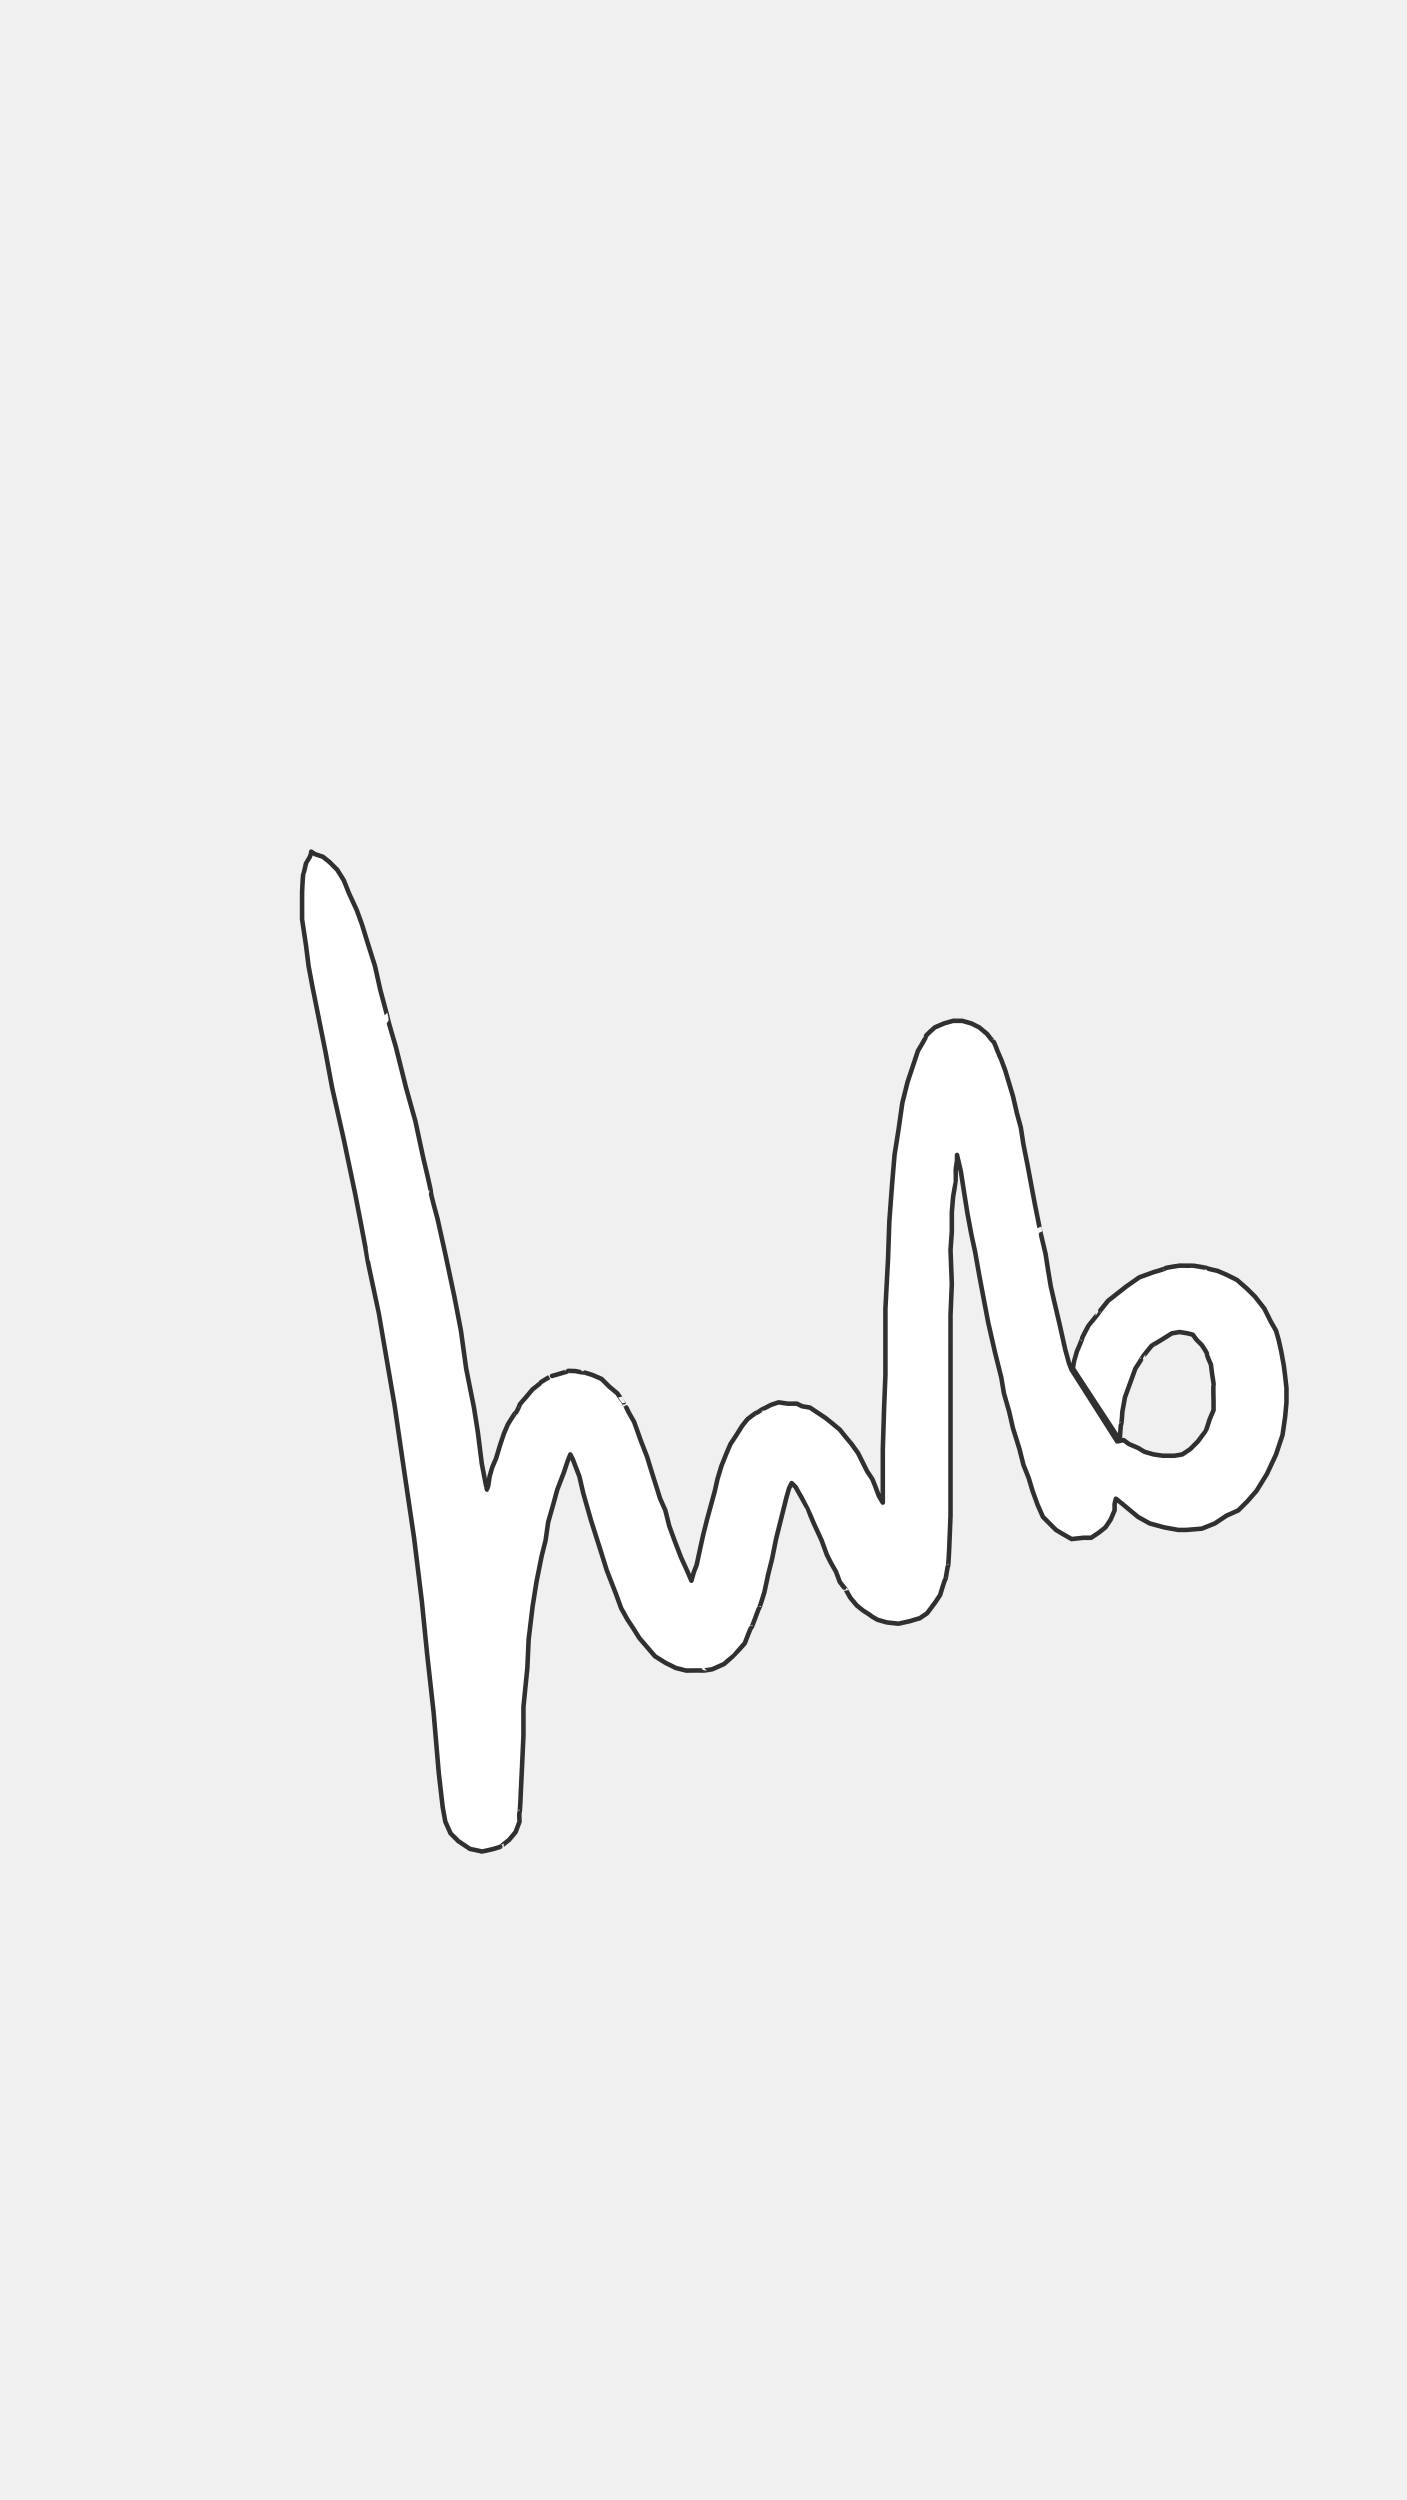
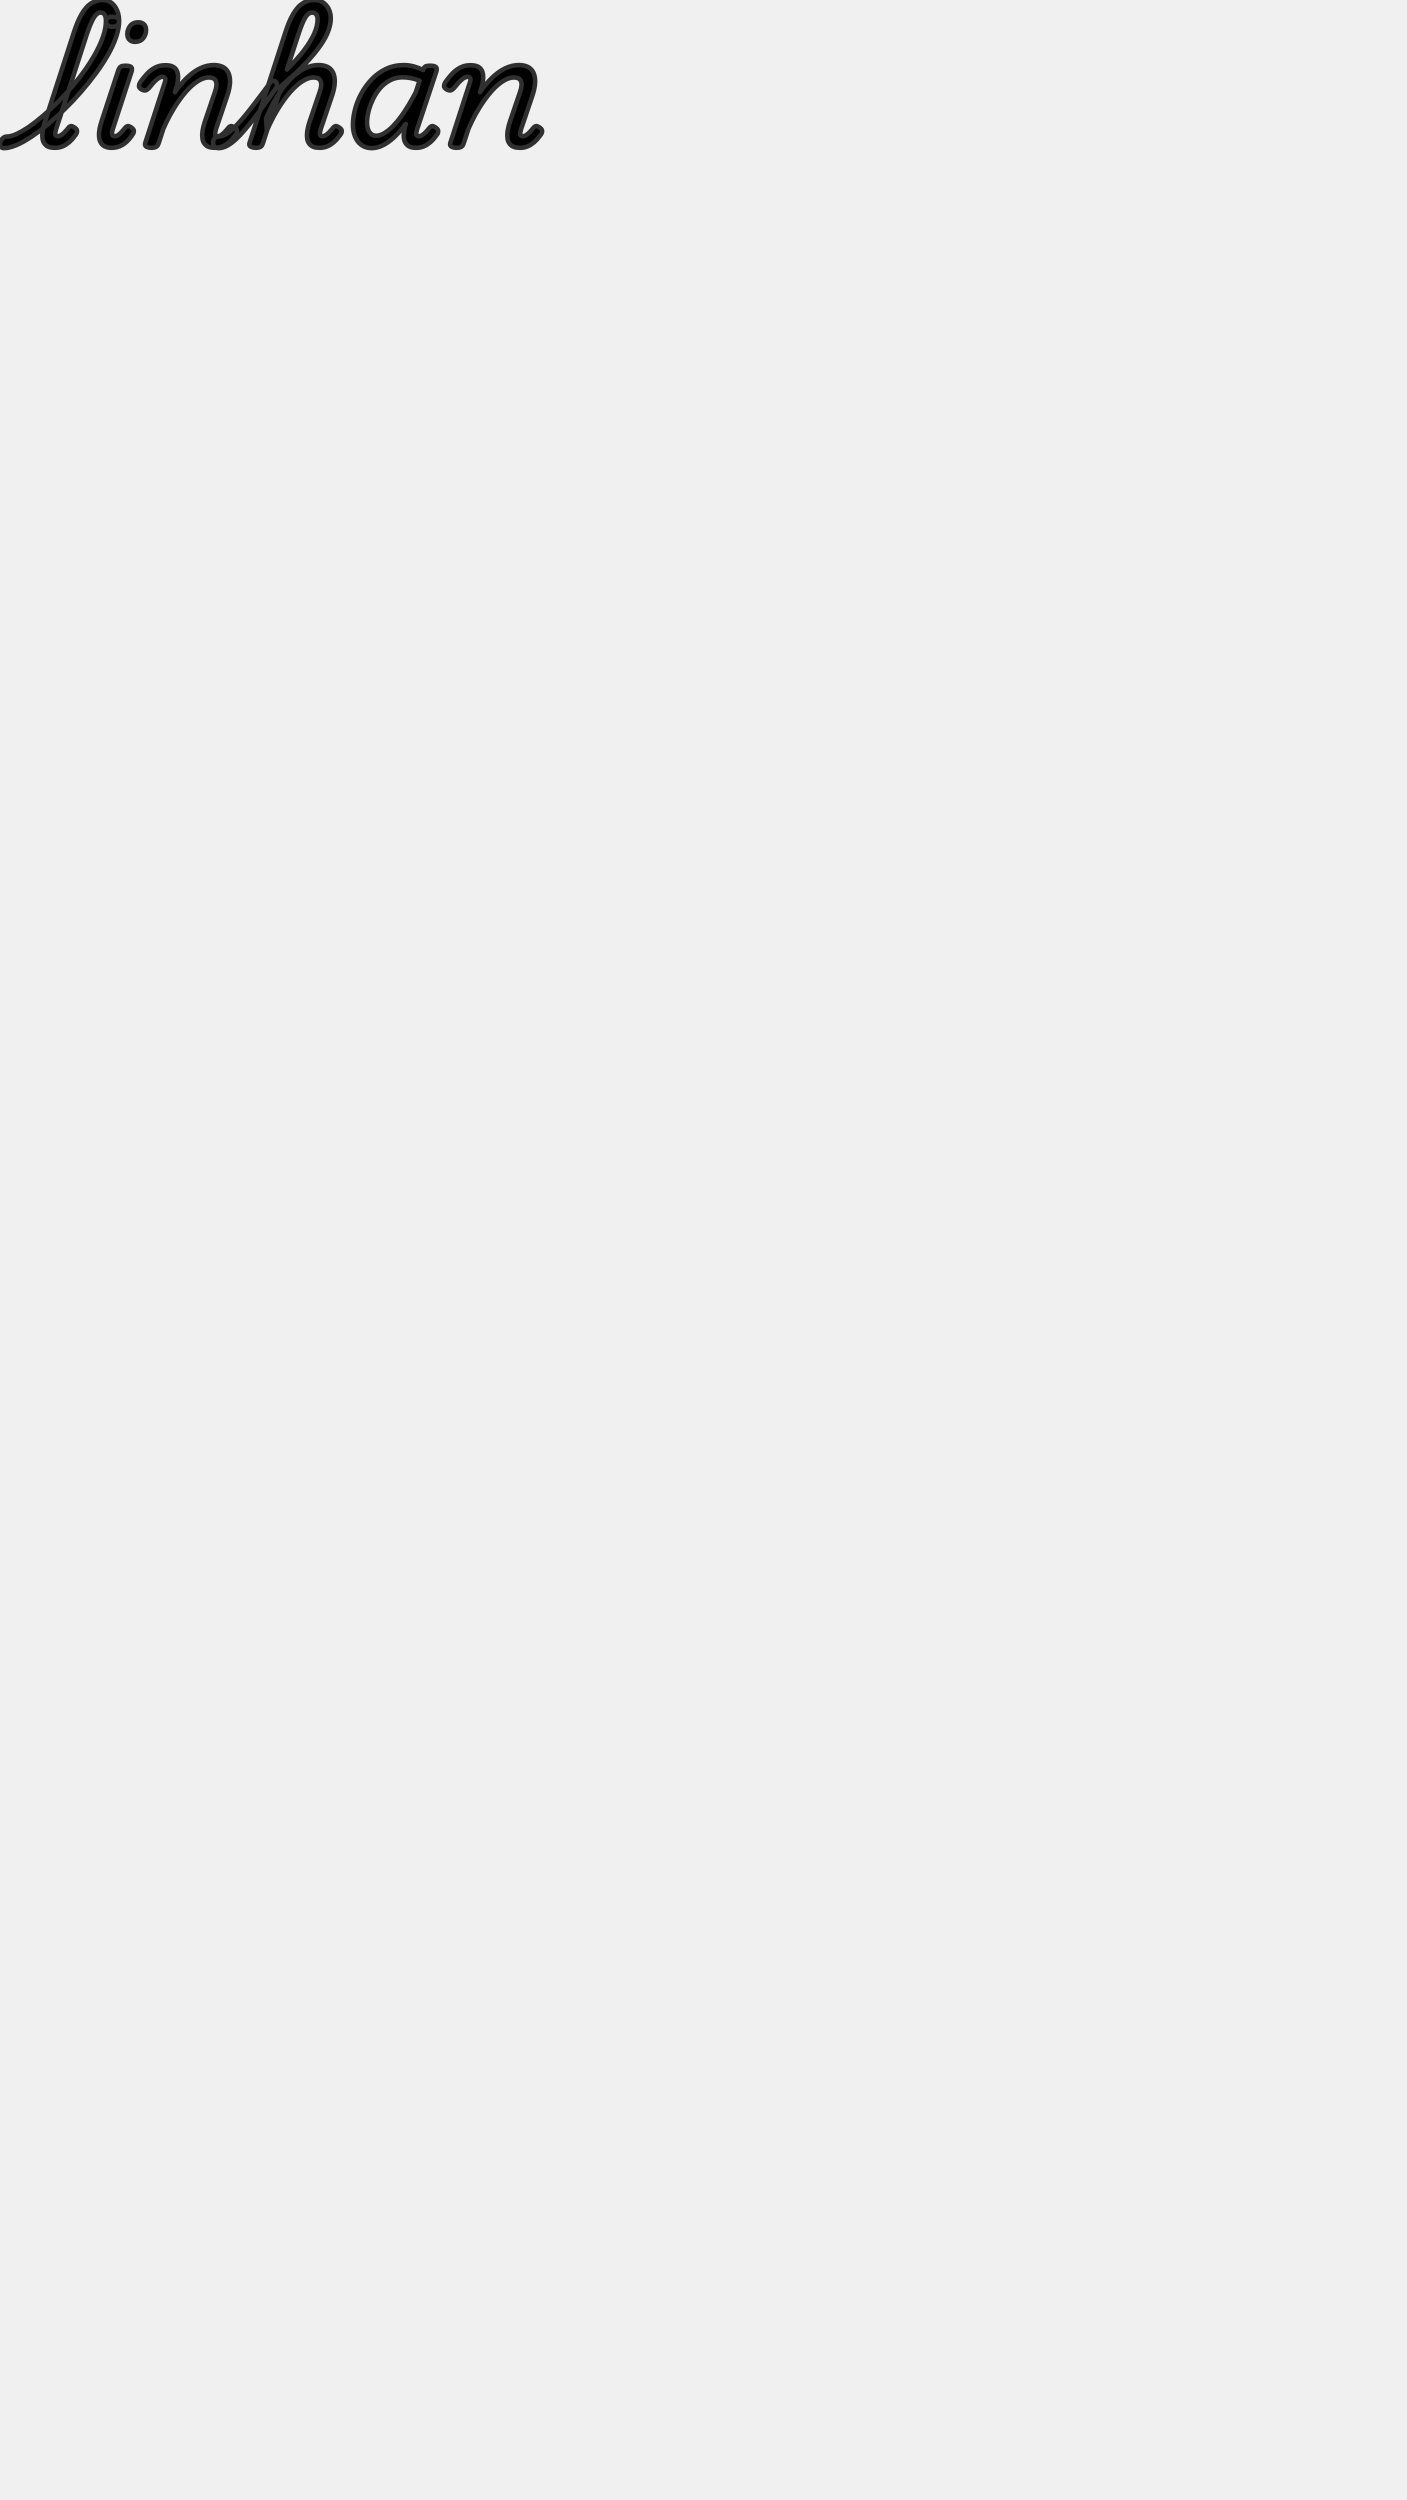
<svg xmlns="http://www.w3.org/2000/svg" viewBox="0 0 1080 1920" width="1080" height="1920">
  <style>
			@keyframes grow{0%{stroke-dashoffset:1px;stroke-dasharray:0 350px;opacity:0}10%{opacity:1;transform:translate(0,1%)}20%{transform:translate(0,0)}40%,85%{stroke-dasharray:350px 0}95%{stroke-dasharray:0 350px}}@media (prefers-reduced-motion){path{animation:none!important;stroke-dasharray:unset!important}}path{stroke-dashoffset:1px;stroke-dasharray:350px 0;animation:grow 10s ease forwards infinite;transform-origin:center;stroke:#303030;animation-delay:0s}@media (prefers-color-scheme:dark){path{stroke:#fdfdfd}}
		</style>
-   <path stroke="#fff" fill="#fff" stroke-linecap="round" stroke-linejoin="round" stroke-width="3.5" d="    M239,654c0.48,0.09 -1,4 -1,4c0,0 -2.97,4.84 -3,5c-0.03,0.16 -1.58,7.52 -2,8c-0.42,0.48 -1,14 -1,14v21l3,20l2,16l3,16l5,25l5,25l5,27l9,40l9,43c0,0 9.23,47.52 9,48c-0.23,0.48 9.03,42.59 9,43c-0.03,0.41 12,70 12,70l7,48l8,54l6,49l4,40l5,45l4,47l3,26l2,11l4,9l6,6l9,6c0,0 9.29,1.82 9,2c-0.29,0.18 9,-2 9,-2c0,0 6.24,-1.86 6,-2c-0.24,-0.14 6,-5 6,-5l5,-6l3,-8c0,0 -0.41,-7 0,-7c0.41,0 1,-16 1,-16l1,-21l1,-22v-22l3,-30l1,-22l3,-25l3,-19l4,-20l3,-12l2,-14l4,-14l3,-11l5,-13l3,-9l2,-5l2,4l5,13l3,13l6,21l7,22l5,16l7,18l4,11l5,9l4,6l5,8l6,7l6,7l8,5l8,4l8,2c0,0 13,-0.18 13,0c0,0.18 7,-1 7,-1l9,-4c0,0 6.71,-5.9 7,-6c0.29,-0.1 9,-10 9,-10c0,0 4.55,-12.27 5,-12c0.45,0.27 5.77,-15.29 6,-15c0.23,0.29 4,-12 4,-12l3,-14l3,-12l3,-15l3,-12l3,-12l2,-8l2,-7l2,-4l3,3c0,0 9.02,15.83 9,16c-0.02,0.17 5,12 5,12l6,13l4,11l3,6l4,7l3,8c0,0 3.98,5.23 4,5c0.02,-0.23 4,7 4,7l5,6l5,4c0,0 6.49,4.08 6,4c-0.49,-0.08 5,3 5,3l7,2l9,1l9,-2c0,0 7.26,-2.31 7,-2c-0.26,0.31 6,-4 6,-4l6,-8l4,-6c0,0 3.65,-12.38 4,-12c0.35,0.38 1.62,-10.11 2,-10c0.38,0.11 1,-14 1,-14l1,-25v-27v-27v-24v-19v-19v-17c0,0 -0.04,-20.73 0,-21c0.04,-0.27 1,-24 1,-24l-1,-26l1,-14v-15l1,-12c0,0 2.07,-11.77 2,-12c-0.07,-0.23 0,-9 0,-9l1,-7v-4l3,13l2,13l3,19l3,16l3,14l3,17l3,16l4,21l5,22l5,20l2,12l4,14l3,13l5,16l3,12l4,10l3,10l4,11l4,9l7,7l3,3l5,3l7,4l9,-1h6l6,-4l5,-4l4,-6l3,-7v-5l1,-4l5,4l6,5l6,5l9,5l11,3l11,2h6l12,-1l10,-4l9,-6l9,-4l7,-7l7,-8l8,-13l7,-15l5,-15l2,-14l1,-11v-11l-1,-9l-1,-8l-2,-11l-2,-9l-2,-7l-4,-7l-5,-10l-7,-9l-6,-6l-8,-7l-8,-4l-7,-3c0,0 -7.88,-1.65 -8,-2c-0.12,-0.35 -11.38,-2.15 -11,-2c0.38,0.15 -10,0 -10,0c0,0 -11.45,1.62 -11,2c0.45,0.38 -9,3 -9,3l-11,4l-10,7l-14,11c0,0 -7.14,8.78 -7,9c0.14,0.22 -7.92,9.82 -8,10c-0.08,0.18 -5.34,9.92 -5,10c0.34,0.08 -4,10 -4,10c0,0 -1.8,6.61 -2,7c-0.2,0.39 -1,6 -1,6l36,55c0,0 0.62,-11.98 1,-12c0.38,-0.02 1,-10 1,-10l2,-11l4,-11l4,-11c0,0 5.16,-7.77 5,-8c-0.16,-0.23 8.1,-10.38 8,-10c-0.1,0.38 7,-4 7,-4l8,-5l6,-1l6,1l4,1l3,4l4,4c0,0 4.37,6.35 4,7c-0.37,0.65 3,8 3,8l1,8c0,0 1.35,7.47 1,8c-0.35,0.53 0.01,11.39 0,11c-0.01,-0.39 0,8 0,8l-3,7c0,0 -2.7,8.81 -3,9c-0.3,0.19 -6,8 -6,8l-6,6l-6,4l-6,1h-9l-7,-1l-7,-2l-5,-3l-7,-3l-4,-3l-5,1l-35,-55l-2,-5l-3,-11l-4,-18l-4,-17l-3,-13l-2,-12l-2,-13c0,0 -4.09,-17.13 -4,-17c0.09,0.13 -4,-20 -4,-20l-3,-16l-3,-16l-3,-15l-2,-13l-3,-11l-3,-13l-3,-10l-3,-10l-3,-8l-3,-7c0,0 -2.64,-7.11 -3,-7c-0.36,0.11 -5,-6 -5,-6l-6,-5l-6,-3l-7,-2h-7l-7,2l-7,3c0,0 -7.4,6.39 -7,7c0.4,0.61 -6,11 -6,11l-4,12l-4,12l-4,16l-3,21l-3,19l-2,24l-2,27l-1,29l-2,38v26v25l-1,25l-1,32v22v12v7l-3,-5l-3,-8l-2,-5l-4,-6l-3,-6l-4,-8l-5,-7l-5,-6l-4,-5l-6,-5l-5,-4l-6,-4l-6,-4l-6,-1l-4,-2h-7l-7,-1l-6,2c0,0 -5.81,3.12 -6,3c-0.19,-0.12 -4.59,3.25 -5,3c-0.41,-0.25 -7,5 -7,5l-4,5l-5,8l-4,6l-3,7l-4,10l-3,10l-2,9l-3,11l-3,11l-3,12l-2,9l-3,14l-2,5l-2,7l-3,-7l-5,-11l-5,-13l-4,-11l-3,-12l-4,-9l-6,-19l-4,-13l-5,-13l-5,-14l-4,-7c0,0 -3.98,-8.15 -4,-8c-0.02,0.15 -5,-7 -5,-7l-6,-5l-6,-6l-7,-3c0,0 -6.78,-2.26 -7,-2c-0.22,0.26 -6,-1 -6,-1c0,0 -5.94,-0.34 -6,0c-0.06,0.34 -6,2 -6,2c0,0 -7.21,2.13 -7,2c0.21,-0.12 -7.9,4.38 -8,5c-0.1,0.62 -6,5 -6,5l-5,6c0,0 -5.32,5.94 -5,6c0.32,0.06 -2.62,6.34 -3,6c-0.38,-0.34 -6,9 -6,9l-3,7l-3,9l-3,10l-3,7l-2,7l-1,7c0,0 -0.83,2.69 -1,3c-0.17,0.31 -4,-20 -4,-20l-3,-24l-3,-19l-6,-30l-4,-29l-5,-26l-7,-33l-6,-27c0,0 -5.41,-19.57 -5,-20c0.41,-0.43 -6,-27 -6,-27l-6,-28l-7,-25l-8,-32c0,0 -6.24,-21.04 -6,-21c0.24,0.04 -6,-23 -6,-23l-4,-18l-6,-19l-4,-13l-4,-11l-6,-13l-4,-10l-5,-8l-6,-6l-5,-4l-6,-2c0,0 -3.48,-2.09 -3,-2z" />
+   <path stroke="black" fill="black" stroke-linecap="round" stroke-linejoin="round" stroke-width="3.5" d="    M 34.473 93.535 L 56.845 24.515 A 92.419 92.419 0 0 1 59.412 17.503 Q 62.564 9.932 66.246 5.832 A 18.213 18.213 0 0 1 71.237 1.846 A 15.991 15.991 0 0 1 78.86 0.001 A 11.688 11.688 0 0 1 82.569 0.571 A 10.214 10.214 0 0 1 85.464 2.083 A 13.223 13.223 0 0 1 88.869 5.876 A 16.729 16.729 0 0 1 89.867 7.795 A 18.401 18.401 0 0 1 91.208 12.504 A 24.531 24.531 0 0 1 91.474 16.185 A 5.426 5.426 0 0 1 91.328 17.482 A 3.425 3.425 0 0 1 89.986 19.517 A 5.657 5.657 0 0 1 87.36 20.529 A 7.361 7.361 0 0 1 86.416 20.588 A 6.77 6.77 0 0 1 84.594 20.353 A 5.483 5.483 0 0 1 82.846 19.517 A 3.445 3.445 0 0 1 81.483 17.393 A 5.517 5.517 0 0 1 81.359 16.185 A 2.924 2.924 0 0 1 81.585 15.01 Q 81.94 14.193 82.846 13.686 A 6.364 6.364 0 0 1 84.808 12.993 A 8.799 8.799 0 0 1 86.416 12.853 A 8.706 8.706 0 0 1 88.124 13.012 A 6.32 6.32 0 0 1 89.986 13.686 A 3.129 3.129 0 0 1 90.859 14.388 Q 91.474 15.114 91.474 16.185 Q 91.474 21.317 89.539 27.39 A 53.388 53.388 0 0 1 89.272 28.204 A 71.707 71.707 0 0 1 86.231 35.736 A 91.654 91.654 0 0 1 83.084 41.829 A 133.578 133.578 0 0 1 76.646 52.1 A 156.363 156.363 0 0 1 73.743 56.169 Q 68.388 63.428 62.259 70.508 Q 56.131 77.589 49.526 83.955 A 255.416 255.416 0 0 1 38.423 94.063 A 229.097 229.097 0 0 1 36.377 95.796 A 155.348 155.348 0 0 1 29.145 101.502 A 123.97 123.97 0 0 1 23.703 105.316 A 87.696 87.696 0 0 1 18.511 108.503 Q 15.284 110.325 12.339 111.563 Q 8.66 113.11 5.686 113.57 A 15.666 15.666 0 0 1 3.295 113.765 Q 1.034 113.765 0.379 112.396 A 3.899 3.899 0 0 1 0 110.692 Q 0 110.257 0.086 109.794 A 5.967 5.967 0 0 1 0.201 109.302 Q 0.677 107.577 2.105 106.208 Q 3.533 104.84 5.556 104.84 A 11.542 11.542 0 0 0 7.863 104.586 Q 8.966 104.36 10.204 103.933 A 29.055 29.055 0 0 0 12.815 102.876 A 49.939 49.939 0 0 0 16.732 100.852 Q 18.704 99.727 20.836 98.316 A 91.686 91.686 0 0 0 22.275 97.343 Q 27.452 93.773 33.104 88.894 A 206.323 206.323 0 0 0 41.65 81.073 A 235.714 235.714 0 0 0 44.528 78.243 Q 50.3 72.472 55.714 66.105 Q 61.129 59.739 65.71 53.194 A 132.292 132.292 0 0 0 72.679 42.149 A 118.785 118.785 0 0 0 73.802 40.104 A 89.436 89.436 0 0 0 77.281 32.891 A 71.461 71.461 0 0 0 79.336 27.49 A 42.343 42.343 0 0 0 80.788 21.983 A 31.184 31.184 0 0 0 81.359 16.185 Q 81.359 14.482 81.073 13.159 A 9.771 9.771 0 0 0 81.002 12.853 A 5.622 5.622 0 0 0 80.549 11.632 A 4.394 4.394 0 0 0 79.752 10.532 A 2.961 2.961 0 0 0 78.259 9.736 A 4.396 4.396 0 0 0 77.313 9.64 Q 75.647 9.64 74.04 11.068 A 8.456 8.456 0 0 0 73.044 12.142 Q 71.89 13.602 70.649 16.125 Q 69.036 19.403 67.036 25.254 A 175.646 175.646 0 0 0 66.603 26.538 L 43.16 99.009 A 25.502 25.502 0 0 0 42.834 100.135 Q 42.529 101.299 42.446 102.156 A 7.508 7.508 0 0 0 42.446 102.162 Q 42.356 103.106 42.605 103.676 A 1.467 1.467 0 0 0 42.803 104.007 Q 43.276 104.599 44.221 104.602 A 3.042 3.042 0 0 0 44.231 104.602 A 4.541 4.541 0 0 0 45.806 104.308 A 6.327 6.327 0 0 0 46.908 103.769 A 11.742 11.742 0 0 0 48.277 102.787 Q 48.918 102.257 49.559 101.597 A 18.808 18.808 0 0 0 49.645 101.508 A 43.934 43.934 0 0 0 51.335 99.635 A 54.541 54.541 0 0 0 52.442 98.295 A 4.882 4.882 0 0 1 52.993 97.63 Q 53.599 97.029 54.286 96.867 Q 55.224 96.646 56.623 97.552 A 8.567 8.567 0 0 1 56.845 97.7 A 9.526 9.526 0 0 1 57.72 98.276 Q 58.589 98.927 58.926 99.578 A 1.91 1.91 0 0 1 59.106 100.08 Q 59.28 100.951 59.008 101.886 A 5.165 5.165 0 0 1 58.749 102.579 A 19.146 19.146 0 0 1 57.957 103.782 Q 56.952 105.201 55.357 107.041 A 21.104 21.104 0 0 1 50.721 111.009 A 24.375 24.375 0 0 1 49.705 111.623 A 14.569 14.569 0 0 1 43.236 113.497 A 17.572 17.572 0 0 1 42.208 113.527 A 18.069 18.069 0 0 1 39.79 113.376 Q 36.954 112.992 35.372 111.629 A 5.596 5.596 0 0 1 35.365 111.623 A 7.91 7.91 0 0 1 32.705 106.791 A 9.965 9.965 0 0 1 32.688 106.684 A 16.944 16.944 0 0 1 32.487 104.055 Q 32.487 102.197 32.866 100.199 Q 33.521 96.748 34.473 93.535 Z M 111.585 109.6 L 126.817 62.595 Q 127.293 61.048 126.817 60.036 A 1.662 1.662 0 0 0 125.643 59.105 Q 125.336 59.03 124.963 59.025 A 3.961 3.961 0 0 0 124.913 59.025 A 4.995 4.995 0 0 0 123.402 59.27 Q 122.8 59.46 122.176 59.798 A 9.323 9.323 0 0 0 121.145 60.457 Q 120.113 61.206 118.903 62.416 A 35.306 35.306 0 0 0 117.558 63.846 Q 116.199 65.365 114.56 67.474 Q 113.284 68.856 112.246 69.288 A 2.94 2.94 0 0 1 112.001 69.378 Q 110.871 69.735 108.848 68.783 Q 106.587 67.474 106.706 65.986 Q 106.825 64.499 107.658 63.19 A 65.733 65.733 0 0 1 111.342 58.455 A 56.406 56.406 0 0 1 113.072 56.526 A 22.285 22.285 0 0 1 118.678 52.16 A 21.103 21.103 0 0 1 119.32 51.825 A 16.437 16.437 0 0 1 125.22 50.182 A 20.013 20.013 0 0 1 127.055 50.1 Q 131.101 50.1 133.243 51.468 Q 135.385 52.837 136.158 55.157 A 12.482 12.482 0 0 1 136.783 58.834 Q 136.798 59.483 136.753 60.155 Q 136.575 62.833 136.099 65.332 L 134.314 70.806 A 82.513 82.513 0 0 1 138.586 65.134 A 67.318 67.318 0 0 1 141.394 61.94 Q 145.024 58.073 148.772 55.395 A 32.945 32.945 0 0 1 153.504 52.56 A 27.777 27.777 0 0 1 156.388 51.349 A 23.499 23.499 0 0 1 162.275 50.056 A 21.375 21.375 0 0 1 164.064 49.981 A 20.238 20.238 0 0 1 167.503 50.254 Q 170.98 50.855 173.108 52.777 A 10.008 10.008 0 0 1 175.832 56.983 Q 176.448 58.743 176.618 60.929 Q 176.954 65.248 175.315 71.039 A 54.229 54.229 0 0 1 174.417 73.9 L 165.968 98.89 Q 165.373 100.913 165.254 102.162 Q 165.164 103.106 165.413 103.676 A 1.467 1.467 0 0 0 165.611 104.007 A 1.465 1.465 0 0 0 166.297 104.475 Q 166.664 104.602 167.158 104.602 A 4.428 4.428 0 0 0 168.876 104.243 A 5.95 5.95 0 0 0 169.776 103.769 Q 170.987 102.998 172.249 101.718 A 20.659 20.659 0 0 0 172.453 101.508 A 43.934 43.934 0 0 0 174.143 99.635 A 54.541 54.541 0 0 0 175.25 98.295 A 5.826 5.826 0 0 1 175.85 97.644 Q 176.518 97.03 177.213 96.867 Q 178.151 96.646 179.55 97.552 A 8.567 8.567 0 0 1 179.772 97.7 Q 181.676 98.89 181.973 100.08 Q 182.184 100.922 181.887 101.824 A 4.533 4.533 0 0 1 181.557 102.579 A 19.146 19.146 0 0 1 180.765 103.782 Q 179.76 105.201 178.165 107.041 A 21.104 21.104 0 0 1 173.529 111.009 A 24.375 24.375 0 0 1 172.513 111.623 A 14.569 14.569 0 0 1 166.044 113.497 A 17.572 17.572 0 0 1 165.016 113.527 Q 162.183 113.527 160.237 112.78 A 6.949 6.949 0 0 1 158.233 111.623 Q 155.972 109.719 155.496 106.684 A 17.914 17.914 0 0 1 155.284 103.905 Q 155.284 102.479 155.494 100.972 A 24.213 24.213 0 0 1 155.615 100.199 Q 156.21 96.748 157.281 93.535 L 165.016 70.806 Q 166.006 68.13 166.213 65.909 A 12.576 12.576 0 0 0 166.265 65.034 Q 166.325 62.476 164.956 60.988 A 3.931 3.931 0 0 0 163.52 60.025 Q 162.314 59.534 160.5 59.503 A 14.445 14.445 0 0 0 160.256 59.501 A 12.017 12.017 0 0 0 156.666 60.085 Q 155.181 60.549 153.603 61.382 A 25.141 25.141 0 0 0 151.926 62.357 A 34.566 34.566 0 0 0 147.673 65.557 Q 145.709 67.272 143.734 69.429 A 61.133 61.133 0 0 0 142.822 70.449 A 81.391 81.391 0 0 0 138.27 76.176 A 109.403 109.403 0 0 0 133.778 82.884 A 120.052 120.052 0 0 0 127.951 93.487 A 142.429 142.429 0 0 0 125.508 98.771 L 121.7 110.433 A 4.481 4.481 0 0 1 121.09 111.704 A 3.786 3.786 0 0 1 119.974 112.753 A 4.047 4.047 0 0 1 119.021 113.17 Q 118.06 113.462 116.637 113.515 A 17.5 17.5 0 0 1 115.988 113.527 Q 114.084 113.527 112.477 112.694 Q 110.957 111.906 111.514 109.84 A 5.876 5.876 0 0 1 111.585 109.6 Z M 345.896 109.6 L 361.128 62.595 Q 361.604 61.048 361.128 60.036 A 1.662 1.662 0 0 0 359.954 59.105 Q 359.647 59.03 359.274 59.025 A 3.961 3.961 0 0 0 359.224 59.025 A 4.995 4.995 0 0 0 357.713 59.27 Q 357.111 59.46 356.487 59.798 A 9.323 9.323 0 0 0 355.456 60.457 Q 354.424 61.206 353.214 62.416 A 35.306 35.306 0 0 0 351.869 63.846 Q 350.51 65.365 348.871 67.474 Q 347.595 68.856 346.557 69.288 A 2.94 2.94 0 0 1 346.312 69.378 Q 345.182 69.735 343.159 68.783 Q 340.898 67.474 341.017 65.986 Q 341.136 64.499 341.969 63.19 A 65.733 65.733 0 0 1 345.653 58.455 A 56.406 56.406 0 0 1 347.383 56.526 A 22.285 22.285 0 0 1 352.989 52.16 A 21.103 21.103 0 0 1 353.631 51.825 A 16.437 16.437 0 0 1 359.531 50.182 A 20.013 20.013 0 0 1 361.366 50.1 Q 365.412 50.1 367.554 51.468 Q 369.696 52.837 370.469 55.157 A 12.482 12.482 0 0 1 371.094 58.834 Q 371.109 59.483 371.064 60.155 Q 370.886 62.833 370.41 65.332 L 368.625 70.806 A 82.513 82.513 0 0 1 372.897 65.134 A 67.318 67.318 0 0 1 375.705 61.94 Q 379.335 58.073 383.083 55.395 A 32.945 32.945 0 0 1 387.815 52.56 A 27.777 27.777 0 0 1 390.699 51.349 A 23.499 23.499 0 0 1 396.586 50.056 A 21.375 21.375 0 0 1 398.375 49.981 A 20.238 20.238 0 0 1 401.814 50.254 Q 405.291 50.855 407.419 52.777 A 10.008 10.008 0 0 1 410.143 56.983 Q 410.759 58.743 410.929 60.929 Q 411.265 65.248 409.626 71.039 A 54.229 54.229 0 0 1 408.728 73.9 L 400.279 98.89 Q 399.684 100.913 399.565 102.162 Q 399.475 103.106 399.724 103.676 A 1.467 1.467 0 0 0 399.922 104.007 A 1.465 1.465 0 0 0 400.608 104.475 Q 400.975 104.602 401.469 104.602 A 4.428 4.428 0 0 0 403.187 104.243 A 5.95 5.95 0 0 0 404.087 103.769 Q 405.298 102.998 406.56 101.718 A 20.659 20.659 0 0 0 406.764 101.508 A 43.934 43.934 0 0 0 408.454 99.635 A 54.541 54.541 0 0 0 409.561 98.295 A 5.826 5.826 0 0 1 410.161 97.644 Q 410.829 97.03 411.524 96.867 Q 412.462 96.646 413.861 97.552 A 8.567 8.567 0 0 1 414.083 97.7 Q 415.987 98.89 416.284 100.08 Q 416.495 100.922 416.198 101.824 A 4.533 4.533 0 0 1 415.868 102.579 A 19.146 19.146 0 0 1 415.076 103.782 Q 414.071 105.201 412.476 107.041 A 21.104 21.104 0 0 1 407.84 111.009 A 24.375 24.375 0 0 1 406.824 111.623 A 14.569 14.569 0 0 1 400.355 113.497 A 17.572 17.572 0 0 1 399.327 113.527 Q 396.494 113.527 394.548 112.78 A 6.949 6.949 0 0 1 392.544 111.623 Q 390.283 109.719 389.807 106.684 A 17.914 17.914 0 0 1 389.595 103.905 Q 389.595 102.479 389.805 100.972 A 24.213 24.213 0 0 1 389.926 100.199 Q 390.521 96.748 391.592 93.535 L 399.327 70.806 Q 400.317 68.13 400.524 65.909 A 12.576 12.576 0 0 0 400.576 65.034 Q 400.636 62.476 399.267 60.988 A 3.931 3.931 0 0 0 397.831 60.025 Q 396.625 59.534 394.811 59.503 A 14.445 14.445 0 0 0 394.567 59.501 A 12.017 12.017 0 0 0 390.977 60.085 Q 389.492 60.549 387.914 61.382 A 25.141 25.141 0 0 0 386.237 62.357 A 34.566 34.566 0 0 0 381.984 65.557 Q 380.02 67.272 378.045 69.429 A 61.133 61.133 0 0 0 377.133 70.449 A 81.391 81.391 0 0 0 372.581 76.176 A 109.403 109.403 0 0 0 368.089 82.884 A 120.052 120.052 0 0 0 362.262 93.487 A 142.429 142.429 0 0 0 359.819 98.771 L 356.011 110.433 A 4.481 4.481 0 0 1 355.401 111.704 A 3.786 3.786 0 0 1 354.285 112.753 A 4.047 4.047 0 0 1 353.332 113.17 Q 352.371 113.462 350.948 113.515 A 17.5 17.5 0 0 1 350.299 113.527 Q 348.395 113.527 346.788 112.694 Q 345.268 111.906 345.825 109.84 A 5.876 5.876 0 0 1 345.896 109.6 Z M 237.725 93.535 L 245.46 70.806 Q 246.45 68.13 246.657 65.909 A 12.576 12.576 0 0 0 246.709 65.034 Q 246.769 62.476 245.4 60.988 A 3.931 3.931 0 0 0 243.964 60.025 Q 242.758 59.534 240.944 59.503 A 14.445 14.445 0 0 0 240.7 59.501 A 12.242 12.242 0 0 0 236.994 60.112 Q 234.67 60.849 232.132 62.476 Q 227.491 65.451 222.731 70.925 Q 217.971 76.399 213.389 83.836 A 118.374 118.374 0 0 0 207.203 95.296 A 138.847 138.847 0 0 0 205 100.199 L 204.286 91.155 A 131.506 131.506 0 0 1 209.063 80.855 A 103.024 103.024 0 0 1 213.092 73.781 A 90.208 90.208 0 0 1 217.956 66.73 A 68.028 68.028 0 0 1 223.028 60.81 A 47.513 47.513 0 0 1 227.933 56.365 A 34.721 34.721 0 0 1 233.619 52.718 Q 239.034 49.981 244.508 49.981 A 20.238 20.238 0 0 1 247.947 50.254 Q 251.424 50.855 253.552 52.777 A 10.008 10.008 0 0 1 256.276 56.983 Q 256.892 58.743 257.062 60.929 Q 257.398 65.248 255.759 71.039 A 54.229 54.229 0 0 1 254.861 73.9 L 246.412 98.89 Q 245.817 100.913 245.698 102.162 Q 245.608 103.106 245.857 103.676 A 1.467 1.467 0 0 0 246.055 104.007 A 1.465 1.465 0 0 0 246.741 104.475 Q 247.108 104.602 247.602 104.602 A 4.428 4.428 0 0 0 249.32 104.243 A 5.95 5.95 0 0 0 250.22 103.769 Q 251.431 102.998 252.693 101.718 A 20.659 20.659 0 0 0 252.897 101.508 A 43.934 43.934 0 0 0 254.587 99.635 A 54.541 54.541 0 0 0 255.694 98.295 A 5.826 5.826 0 0 1 256.294 97.644 Q 256.962 97.03 257.657 96.867 Q 258.595 96.646 259.994 97.552 A 8.567 8.567 0 0 1 260.216 97.7 Q 262.12 98.89 262.417 100.08 Q 262.628 100.922 262.331 101.824 A 4.533 4.533 0 0 1 262.001 102.579 A 19.146 19.146 0 0 1 261.209 103.782 Q 260.204 105.201 258.609 107.041 A 21.104 21.104 0 0 1 253.973 111.009 A 24.375 24.375 0 0 1 252.957 111.623 A 14.569 14.569 0 0 1 246.488 113.497 A 17.572 17.572 0 0 1 245.46 113.527 Q 242.627 113.527 240.681 112.78 A 6.949 6.949 0 0 1 238.677 111.623 Q 236.416 109.719 235.94 106.684 A 17.914 17.914 0 0 1 235.728 103.905 Q 235.728 102.479 235.938 100.972 A 24.213 24.213 0 0 1 236.059 100.199 Q 236.654 96.748 237.725 93.535 Z M 324.952 53.789 L 325.071 53.313 A 7.317 7.317 0 0 1 325.479 52.402 Q 326.028 51.388 326.761 51.005 A 2.072 2.072 0 0 1 326.915 50.933 A 4.821 4.821 0 0 1 327.72 50.682 Q 328.575 50.488 329.783 50.461 A 17.989 17.989 0 0 1 330.188 50.457 Q 333.729 50.457 334.803 51.499 A 1.741 1.741 0 0 1 334.888 51.587 A 2.146 2.146 0 0 1 335.399 52.673 Q 335.571 53.656 335.067 55.098 L 320.43 99.009 A 25.502 25.502 0 0 0 320.104 100.135 Q 319.799 101.299 319.716 102.156 A 7.508 7.508 0 0 0 319.716 102.162 Q 319.626 103.106 319.875 103.676 A 1.467 1.467 0 0 0 320.073 104.007 A 1.465 1.465 0 0 0 320.759 104.475 Q 321.126 104.602 321.62 104.602 A 4.428 4.428 0 0 0 323.338 104.243 A 5.95 5.95 0 0 0 324.238 103.769 Q 325.449 102.998 326.711 101.718 A 20.659 20.659 0 0 0 326.915 101.508 A 43.934 43.934 0 0 0 328.605 99.635 A 54.541 54.541 0 0 0 329.712 98.295 A 5.826 5.826 0 0 1 330.312 97.644 Q 330.98 97.03 331.675 96.867 Q 332.613 96.646 334.012 97.552 A 8.567 8.567 0 0 1 334.234 97.7 Q 336.138 98.89 336.435 100.08 A 3.313 3.313 0 0 1 336.534 100.886 Q 336.534 101.399 336.379 101.932 A 4.809 4.809 0 0 1 336.138 102.579 A 19.146 19.146 0 0 1 335.346 103.782 Q 334.341 105.201 332.746 107.041 A 21.104 21.104 0 0 1 328.11 111.009 A 24.375 24.375 0 0 1 327.094 111.623 A 14.569 14.569 0 0 1 320.625 113.497 A 17.572 17.572 0 0 1 319.597 113.527 A 16.737 16.737 0 0 1 317.302 113.38 Q 314.796 113.032 313.29 111.861 Q 311.148 110.195 310.493 107.636 Q 309.839 105.078 310.196 102.103 A 43.048 43.048 0 0 1 311.179 96.734 A 39.649 39.649 0 0 1 311.267 96.391 A 1.984 1.984 0 0 0 311.397 96.053 A 2.433 2.433 0 0 0 311.445 95.855 Q 311.505 95.558 311.624 95.201 Q 307.366 100.949 303.25 104.888 A 51.502 51.502 0 0 1 302.282 105.792 Q 297.701 109.957 293.476 111.861 A 23.774 23.774 0 0 1 289.898 113.158 Q 287.856 113.708 285.954 113.76 A 14.465 14.465 0 0 1 285.563 113.765 A 14.837 14.837 0 0 1 281.352 113.188 A 12.495 12.495 0 0 1 277.887 111.563 A 13.465 13.465 0 0 1 273.815 107.19 A 17.222 17.222 0 0 1 272.83 105.256 A 20.918 20.918 0 0 1 271.386 100.205 A 28.63 28.63 0 0 1 271.045 95.677 A 42.297 42.297 0 0 1 271.611 88.925 A 53.618 53.618 0 0 1 272.651 84.015 A 52.968 52.968 0 0 1 276.738 73.323 A 59.443 59.443 0 0 1 277.53 71.817 Q 280.803 65.808 285.503 60.869 Q 290.204 55.931 296.392 52.956 A 30.195 30.195 0 0 1 306.314 50.191 A 37.276 37.276 0 0 1 310.315 49.981 A 27.637 27.637 0 0 1 315.803 50.55 A 32.37 32.37 0 0 1 317.693 50.992 Q 321.501 52.004 324.952 53.789 Z M 191.672 109.6 L 219.28 24.515 A 92.419 92.419 0 0 1 221.847 17.503 Q 224.999 9.932 228.681 5.832 A 18.213 18.213 0 0 1 233.672 1.846 A 15.991 15.991 0 0 1 241.295 0.001 A 13.652 13.652 0 0 1 244.743 0.419 A 10.952 10.952 0 0 1 247.899 1.786 A 12.666 12.666 0 0 1 252.039 6.145 A 15.122 15.122 0 0 1 252.362 6.724 A 14.102 14.102 0 0 1 253.773 10.987 A 19.002 19.002 0 0 1 254.028 14.162 A 23.617 23.617 0 0 1 253.694 18.038 A 28.786 28.786 0 0 1 253.254 20.171 A 33.452 33.452 0 0 1 251.865 24.489 A 40.388 40.388 0 0 1 250.934 26.657 A 48.875 48.875 0 0 1 248.698 30.892 A 59.967 59.967 0 0 1 247.066 33.499 Q 244.746 37.01 241.652 40.818 A 121.879 121.879 0 0 1 237.505 45.648 A 145.088 145.088 0 0 1 234.75 48.612 A 174.753 174.753 0 0 1 229.664 53.712 A 214.034 214.034 0 0 1 226.301 56.883 Q 221.66 61.167 216.305 65.808 L 201.787 110.433 A 4.75 4.75 0 0 1 201.233 111.638 A 3.77 3.77 0 0 1 200.121 112.753 A 3.686 3.686 0 0 1 199.226 113.161 Q 198.331 113.445 196.995 113.509 A 16.97 16.97 0 0 1 196.194 113.527 Q 194.29 113.527 192.624 112.694 A 2.276 2.276 0 0 1 191.939 112.188 Q 191.136 111.295 191.672 109.6 Z M 78.027 93.059 L 90.76 54.265 Q 91.593 51.885 92.723 51.171 Q 93.854 50.457 96.115 50.457 Q 99.656 50.457 100.73 51.499 A 1.741 1.741 0 0 1 100.815 51.587 A 2.146 2.146 0 0 1 101.326 52.673 Q 101.498 53.656 100.994 55.098 L 86.714 98.89 A 16.74 16.74 0 0 0 86.348 100.069 Q 85.915 101.693 86.055 102.769 A 3.313 3.313 0 0 0 86.119 103.114 A 2.15 2.15 0 0 0 86.44 103.858 Q 86.964 104.602 88.142 104.602 A 4.43 4.43 0 0 0 90.341 104.01 A 5.42 5.42 0 0 0 90.641 103.828 Q 91.831 103.055 93.14 101.627 Q 94.449 100.199 95.996 98.295 A 5.826 5.826 0 0 1 96.596 97.644 Q 97.264 97.03 97.959 96.867 Q 98.897 96.646 100.296 97.552 A 8.567 8.567 0 0 1 100.518 97.7 Q 102.422 98.89 102.719 100.08 Q 102.93 100.922 102.633 101.824 A 4.533 4.533 0 0 1 102.303 102.579 A 33.862 33.862 0 0 1 99.5 106.476 A 28.023 28.023 0 0 1 97.602 108.529 A 18.88 18.88 0 0 1 94.241 111.165 A 16.295 16.295 0 0 1 92.069 112.277 Q 89.094 113.527 85.762 113.527 A 14.158 14.158 0 0 1 82.477 113.175 Q 80.389 112.676 78.975 111.471 A 7.658 7.658 0 0 1 76.777 108.231 A 11.677 11.677 0 0 1 76.165 105.689 Q 75.672 101.944 77.009 96.582 A 52.261 52.261 0 0 1 78.027 93.059 Z M 167.991 113.765 Q 165.73 113.765 164.659 112.396 A 4.607 4.607 0 0 1 163.644 109.483 A 5.241 5.241 0 0 1 163.647 109.302 Q 163.707 107.577 164.778 106.208 A 3.39 3.39 0 0 1 166.581 105.032 Q 167.155 104.87 167.849 104.845 A 7.134 7.134 0 0 1 168.11 104.84 A 8.37 8.37 0 0 0 170.571 104.444 Q 171.632 104.118 172.766 103.524 A 18.502 18.502 0 0 0 174.179 102.698 A 26.477 26.477 0 0 0 176.383 101.098 Q 178.602 99.322 181.266 96.594 A 88.837 88.837 0 0 0 182.092 95.736 Q 185.206 92.461 189.062 87.728 A 258.477 258.477 0 0 0 192.862 82.944 Q 197.116 77.462 202.439 70.35 A 1499.41 1499.41 0 0 0 207.499 63.547 Q 208.793 61.664 210.378 62.05 A 2.514 2.514 0 0 1 210.414 62.059 A 2.958 2.958 0 0 1 212.381 63.647 A 4.259 4.259 0 0 1 212.616 64.201 Q 213.142 65.728 212.085 67.487 A 7.505 7.505 0 0 1 211.783 67.95 Q 205.401 77.113 200.201 84.167 A 420.617 420.617 0 0 1 195.718 90.143 A 264.278 264.278 0 0 1 191.272 95.802 Q 187.237 100.788 183.996 104.185 A 65.861 65.861 0 0 1 181.014 107.13 Q 177.849 110.05 175.19 111.563 A 19.784 19.784 0 0 1 172.365 112.905 Q 170.789 113.496 169.313 113.681 A 10.642 10.642 0 0 1 167.991 113.765 Z M 319.24 71.044 L 322.215 62 A 36.654 36.654 0 0 0 318.698 60.722 A 26.88 26.88 0 0 0 315.313 59.917 Q 312.1 59.382 309.244 59.382 A 21.394 21.394 0 0 0 302.404 60.454 A 19.61 19.61 0 0 0 299.486 61.702 Q 295.083 64.023 291.81 67.89 Q 288.538 71.758 286.336 76.399 A 50.391 50.391 0 0 0 283.636 83.327 A 44.576 44.576 0 0 0 283.004 85.621 Q 281.993 89.72 281.886 93.104 A 25.019 25.019 0 0 0 281.874 93.892 A 20.922 20.922 0 0 0 282.011 96.355 Q 282.212 98.048 282.707 99.425 A 9.276 9.276 0 0 0 283.565 101.222 A 6.776 6.776 0 0 0 285.146 102.995 A 5.918 5.918 0 0 0 288.828 104.245 A 7.298 7.298 0 0 0 288.895 104.245 Q 291.807 104.245 295.213 102.241 A 26.148 26.148 0 0 0 297.939 100.377 A 38.537 38.537 0 0 0 301.898 96.811 Q 305.028 93.605 308.292 89.072 Q 313.647 81.635 319.24 71.044 Z M 229.038 26.776 L 220.351 53.432 A 381.094 381.094 0 0 0 225.65 47.854 A 332.324 332.324 0 0 0 227.312 46.054 A 105.208 105.208 0 0 0 231.147 41.638 A 88.959 88.959 0 0 0 233.203 39.033 A 91.848 91.848 0 0 0 236.243 34.789 A 76.843 76.843 0 0 0 237.844 32.309 A 60.378 60.378 0 0 0 240.015 28.507 A 48.566 48.566 0 0 0 241.235 26.002 A 35.241 35.241 0 0 0 242.549 22.664 A 28.231 28.231 0 0 0 243.258 20.171 A 25.361 25.361 0 0 0 243.804 16.955 A 20.594 20.594 0 0 0 243.913 14.876 A 8.593 8.593 0 0 0 243.808 13.504 A 6.428 6.428 0 0 0 243.437 12.139 Q 242.961 10.949 242.068 10.294 Q 241.176 9.64 239.748 9.64 A 4.59 4.59 0 0 0 237.403 10.3 A 6.553 6.553 0 0 0 236.356 11.068 Q 234.998 12.275 233.555 15.097 A 34.536 34.536 0 0 0 233.024 16.185 A 52.952 52.952 0 0 0 231.908 18.768 Q 230.601 22.004 229.038 26.776 Z M 103.493 32.131 Q 101.113 32.131 99.447 30.584 Q 97.908 29.155 97.79 26.507 A 10.06 10.06 0 0 1 97.781 26.062 A 9.862 9.862 0 0 1 99.291 20.849 A 12.47 12.47 0 0 1 99.863 19.993 A 6.681 6.681 0 0 1 103.881 17.402 A 10.766 10.766 0 0 1 106.349 17.137 Q 108.848 17.137 110.514 18.624 Q 111.935 19.894 112.144 22.334 A 10.257 10.257 0 0 1 112.18 23.206 A 9.862 9.862 0 0 1 110.669 28.419 A 12.47 12.47 0 0 1 110.097 29.275 Q 108.082 32.039 103.781 32.128 A 13.952 13.952 0 0 1 103.493 32.131 Z" />
</svg>
